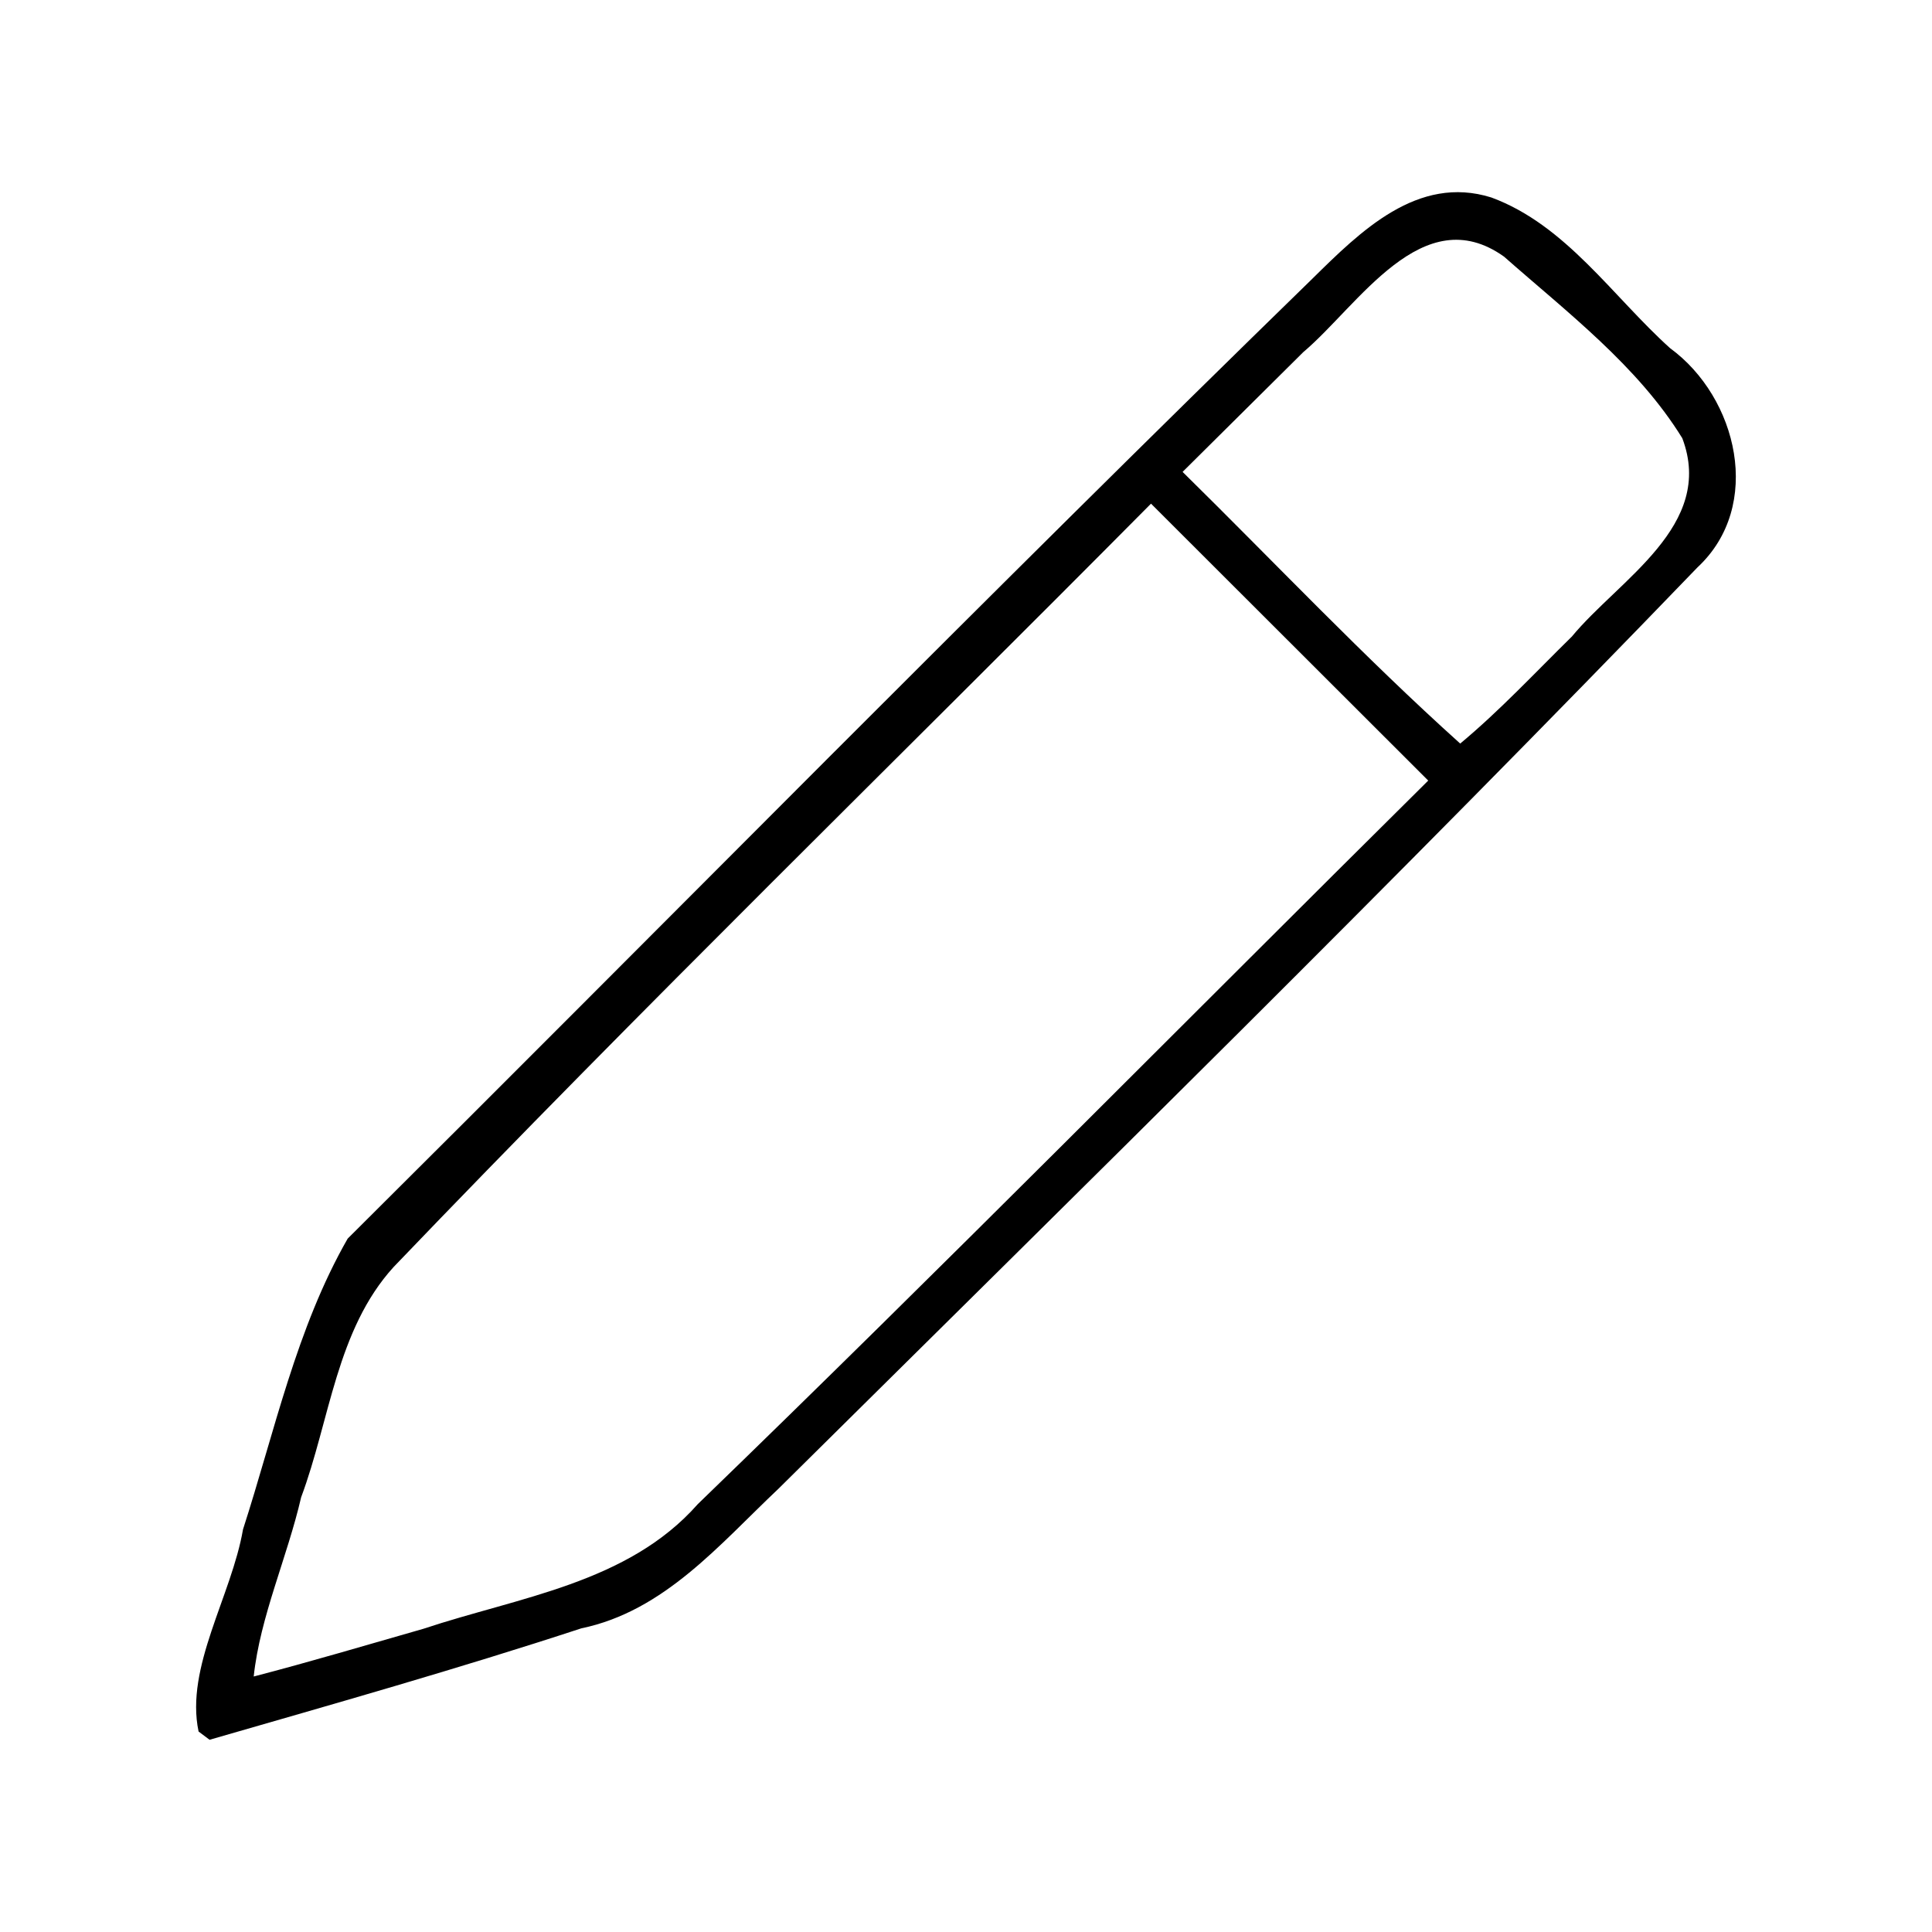
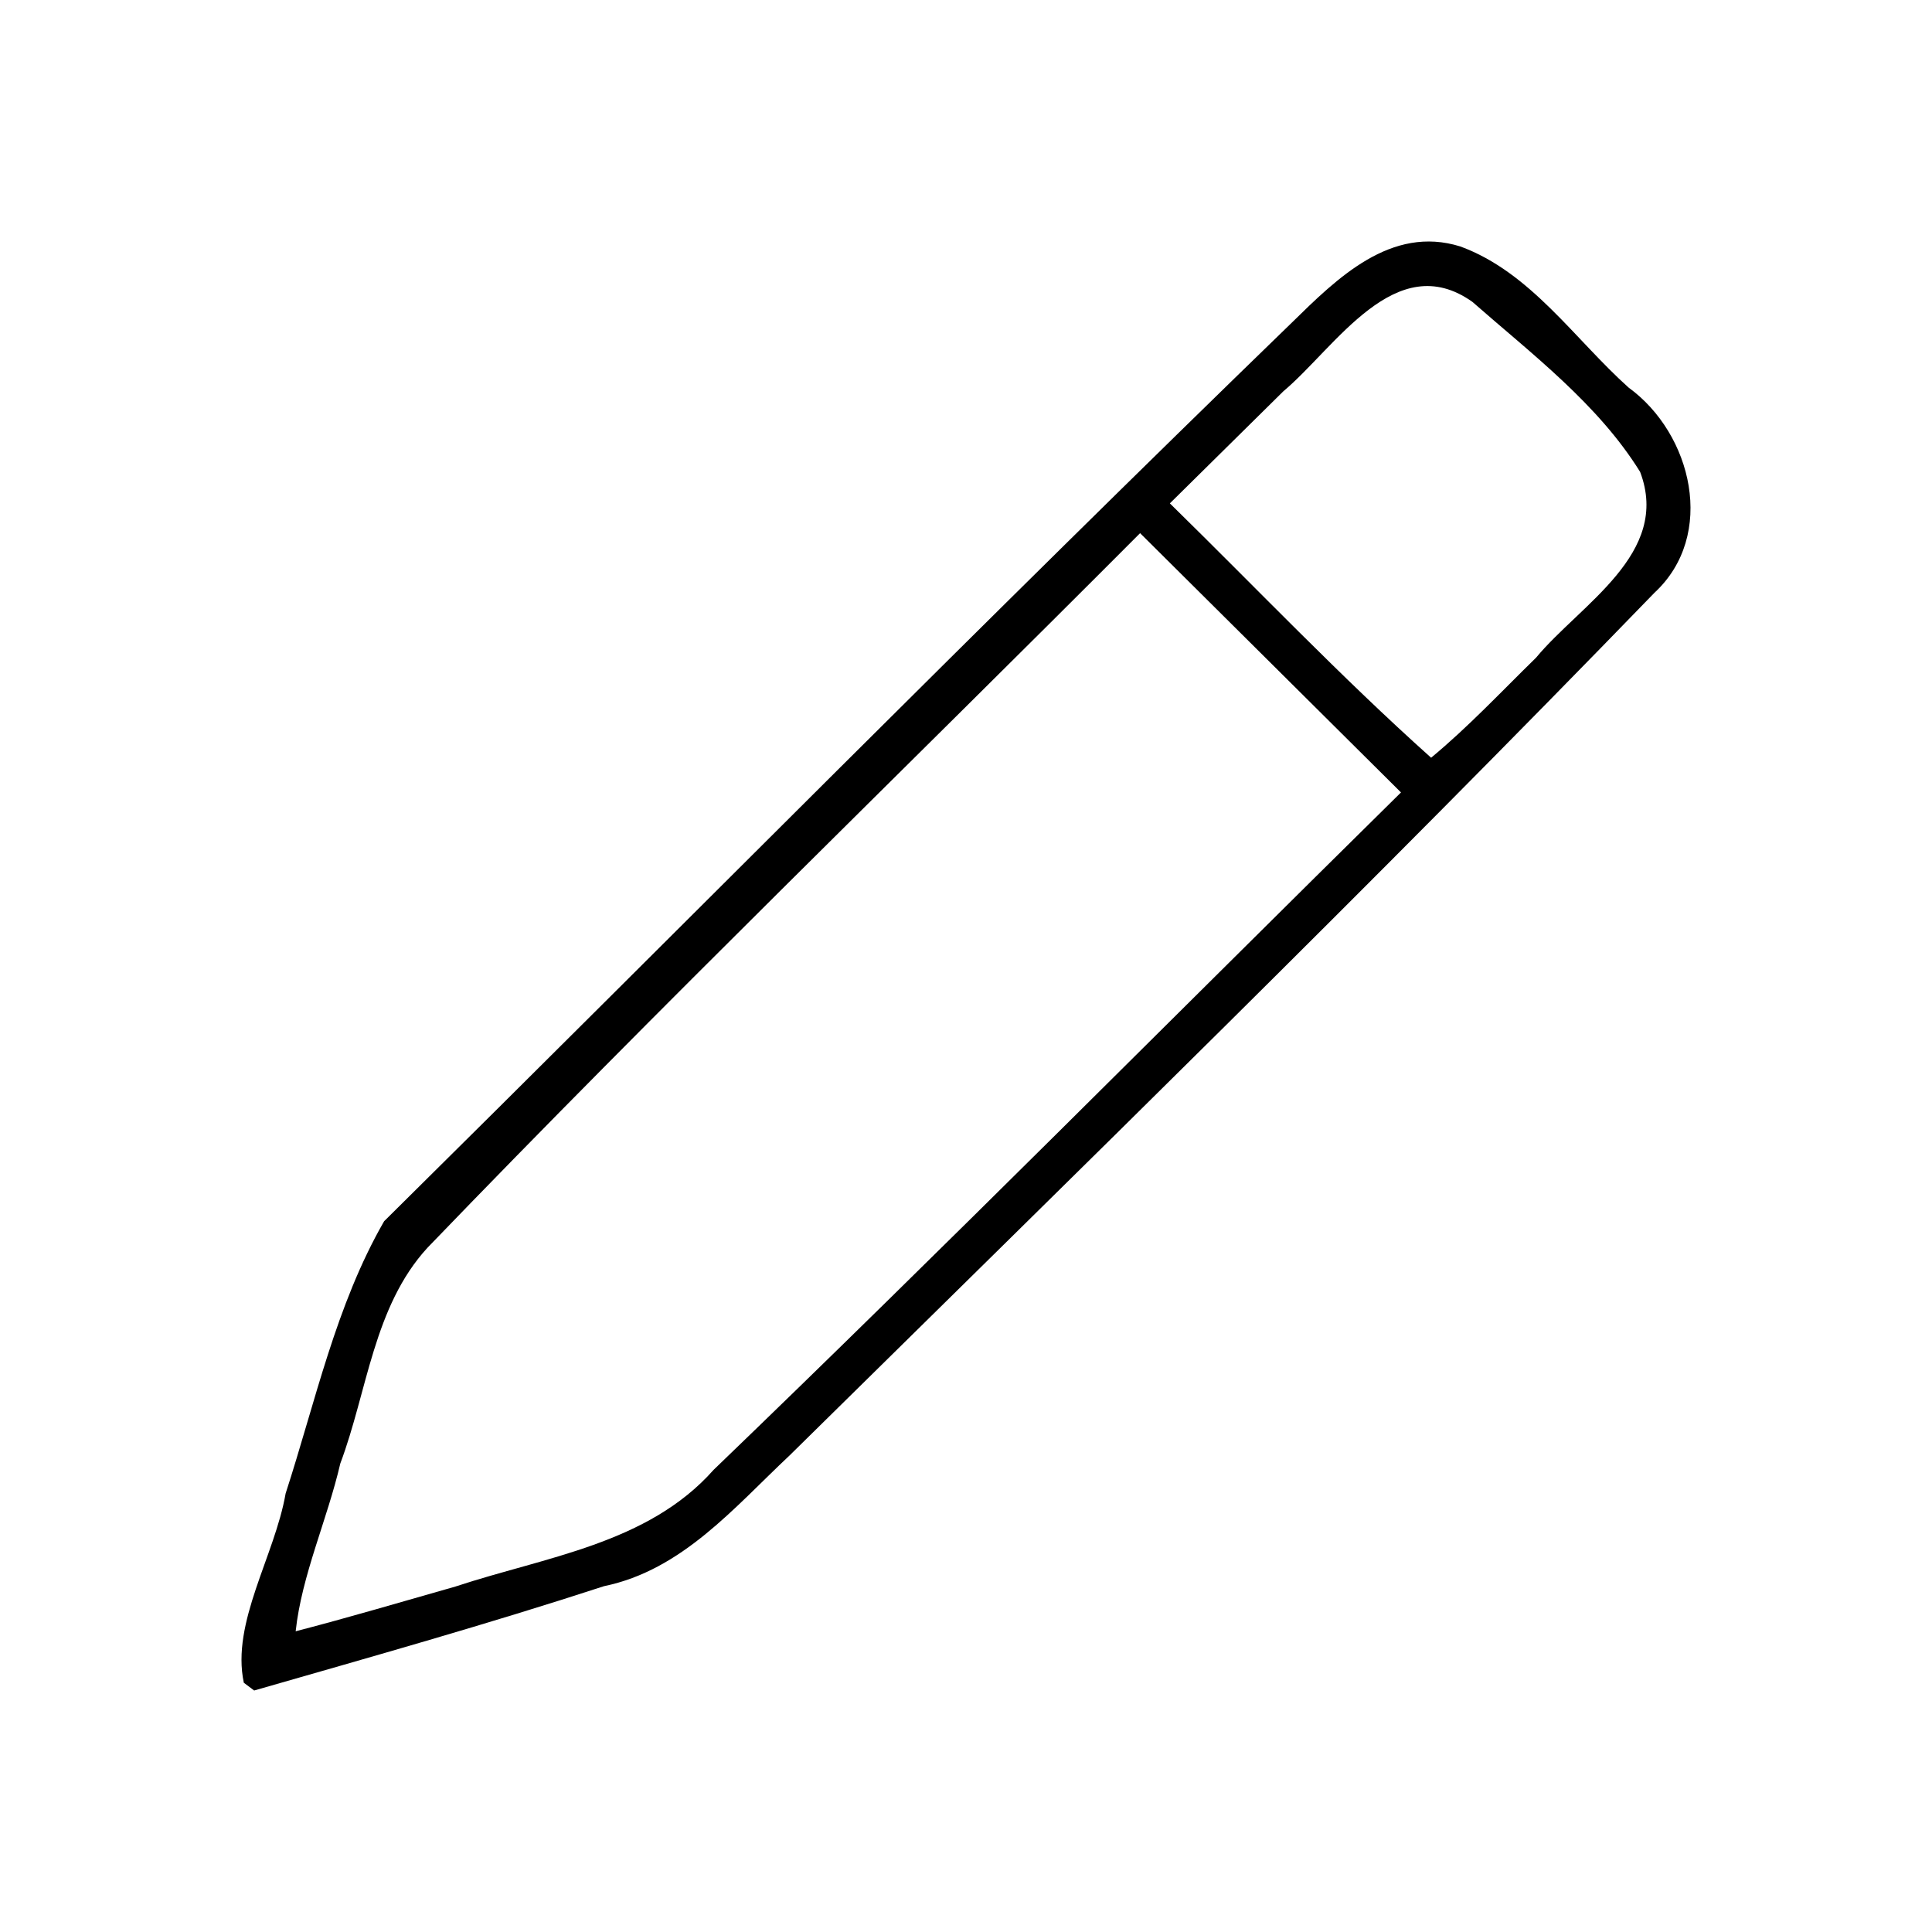
- <svg xmlns="http://www.w3.org/2000/svg" width="200" height="200" viewBox="0 0 52.917 52.917" version="1.1" id="svg5">
+ <svg xmlns="http://www.w3.org/2000/svg" width="160" height="160" viewBox="0 0 160 160" version="1.1" id="svg5">
  <defs id="defs2" />
  <g id="layer1">
-     <path style="fill:#000000;stroke-width:0.144" d="M 5.439,47.426 C 5.067,45.662 6.341,43.715 6.656,41.89 7.521,39.214 8.118,36.376 9.523,33.925 18.332,25.166 27.042,16.306 35.941,7.638 c 1.313,-1.293 2.885,-2.864 4.907,-2.229 2.045,0.755 3.323,2.712 4.896,4.128 1.849,1.351 2.559,4.319 0.751,6.002 -8.246,8.557 -16.733,16.878 -25.176,25.24 -1.608,1.517 -3.122,3.35 -5.397,3.821 -3.367,1.105 -6.778,2.069 -10.182,3.052 z M 11.597,44.612 c 2.607,-0.869 5.6,-1.243 7.515,-3.414 6.747,-6.526 13.339,-13.211 20.007,-19.818 -2.531,-2.528 -5.062,-5.057 -7.593,-7.585 -6.914,6.97 -13.954,13.817 -20.744,20.907 -1.568,1.721 -1.746,4.201 -2.534,6.308 -0.377,1.636 -1.125,3.273 -1.299,4.909 C 8.506,45.514 10.049,45.054 11.597,44.612 Z M 43.047,17.442 c 1.296,-1.572 3.936,-3.044 3.031,-5.439 -1.225,-1.985 -3.151,-3.446 -4.883,-4.974 -2.232,-1.591 -3.987,1.341 -5.499,2.616 -1.102,1.093 -2.203,2.187 -3.305,3.28 2.528,2.487 4.966,5.07 7.604,7.441 1.082,-0.901 2.047,-1.938 3.051,-2.924 z" id="path836" />
+     <path style="fill:#000000;stroke-width:0.41" d="m 20.192,139.358 c -1.06,-4.994 2.566,-10.505 3.462,-15.674 2.463,-7.575 4.16,-15.608 8.158,-22.548 25.067,-24.794 49.849,-49.876 75.169,-74.414 3.735,-3.662 8.21,-8.109 13.964,-6.309 5.82,2.138 9.454,7.677 13.932,11.687 5.262,3.824 7.282,12.225 2.138,16.99 -23.462,24.223 -47.613,47.781 -71.635,71.453 -4.575,4.294 -8.884,9.482 -15.357,10.817 C 40.441,134.487 30.735,137.216 21.049,140 Z m 17.521,-7.966 c 7.418,-2.46 15.935,-3.518 21.383,-9.664 C 78.294,103.252 97.05,84.329 116.024,65.626 108.822,58.469 101.62,51.312 94.418,44.154 74.746,63.885 54.714,83.269 35.394,103.341 c -4.463,4.872 -4.968,11.893 -7.211,17.858 -1.073,4.631 -3.202,9.264 -3.697,13.897 4.432,-1.15 8.823,-2.454 13.228,-3.704 z M 127.202,54.475 c 3.687,-4.45 11.2,-8.618 8.624,-15.398 -3.485,-5.618 -8.965,-9.756 -13.894,-14.081 -6.351,-4.505 -11.346,3.796 -15.646,7.405 -3.135,3.095 -6.269,6.191 -9.403,9.286 7.192,7.04 14.132,14.353 21.636,21.065 3.08,-2.55 5.825,-5.487 8.682,-8.277 z" id="path836" />
  </g>
</svg>
